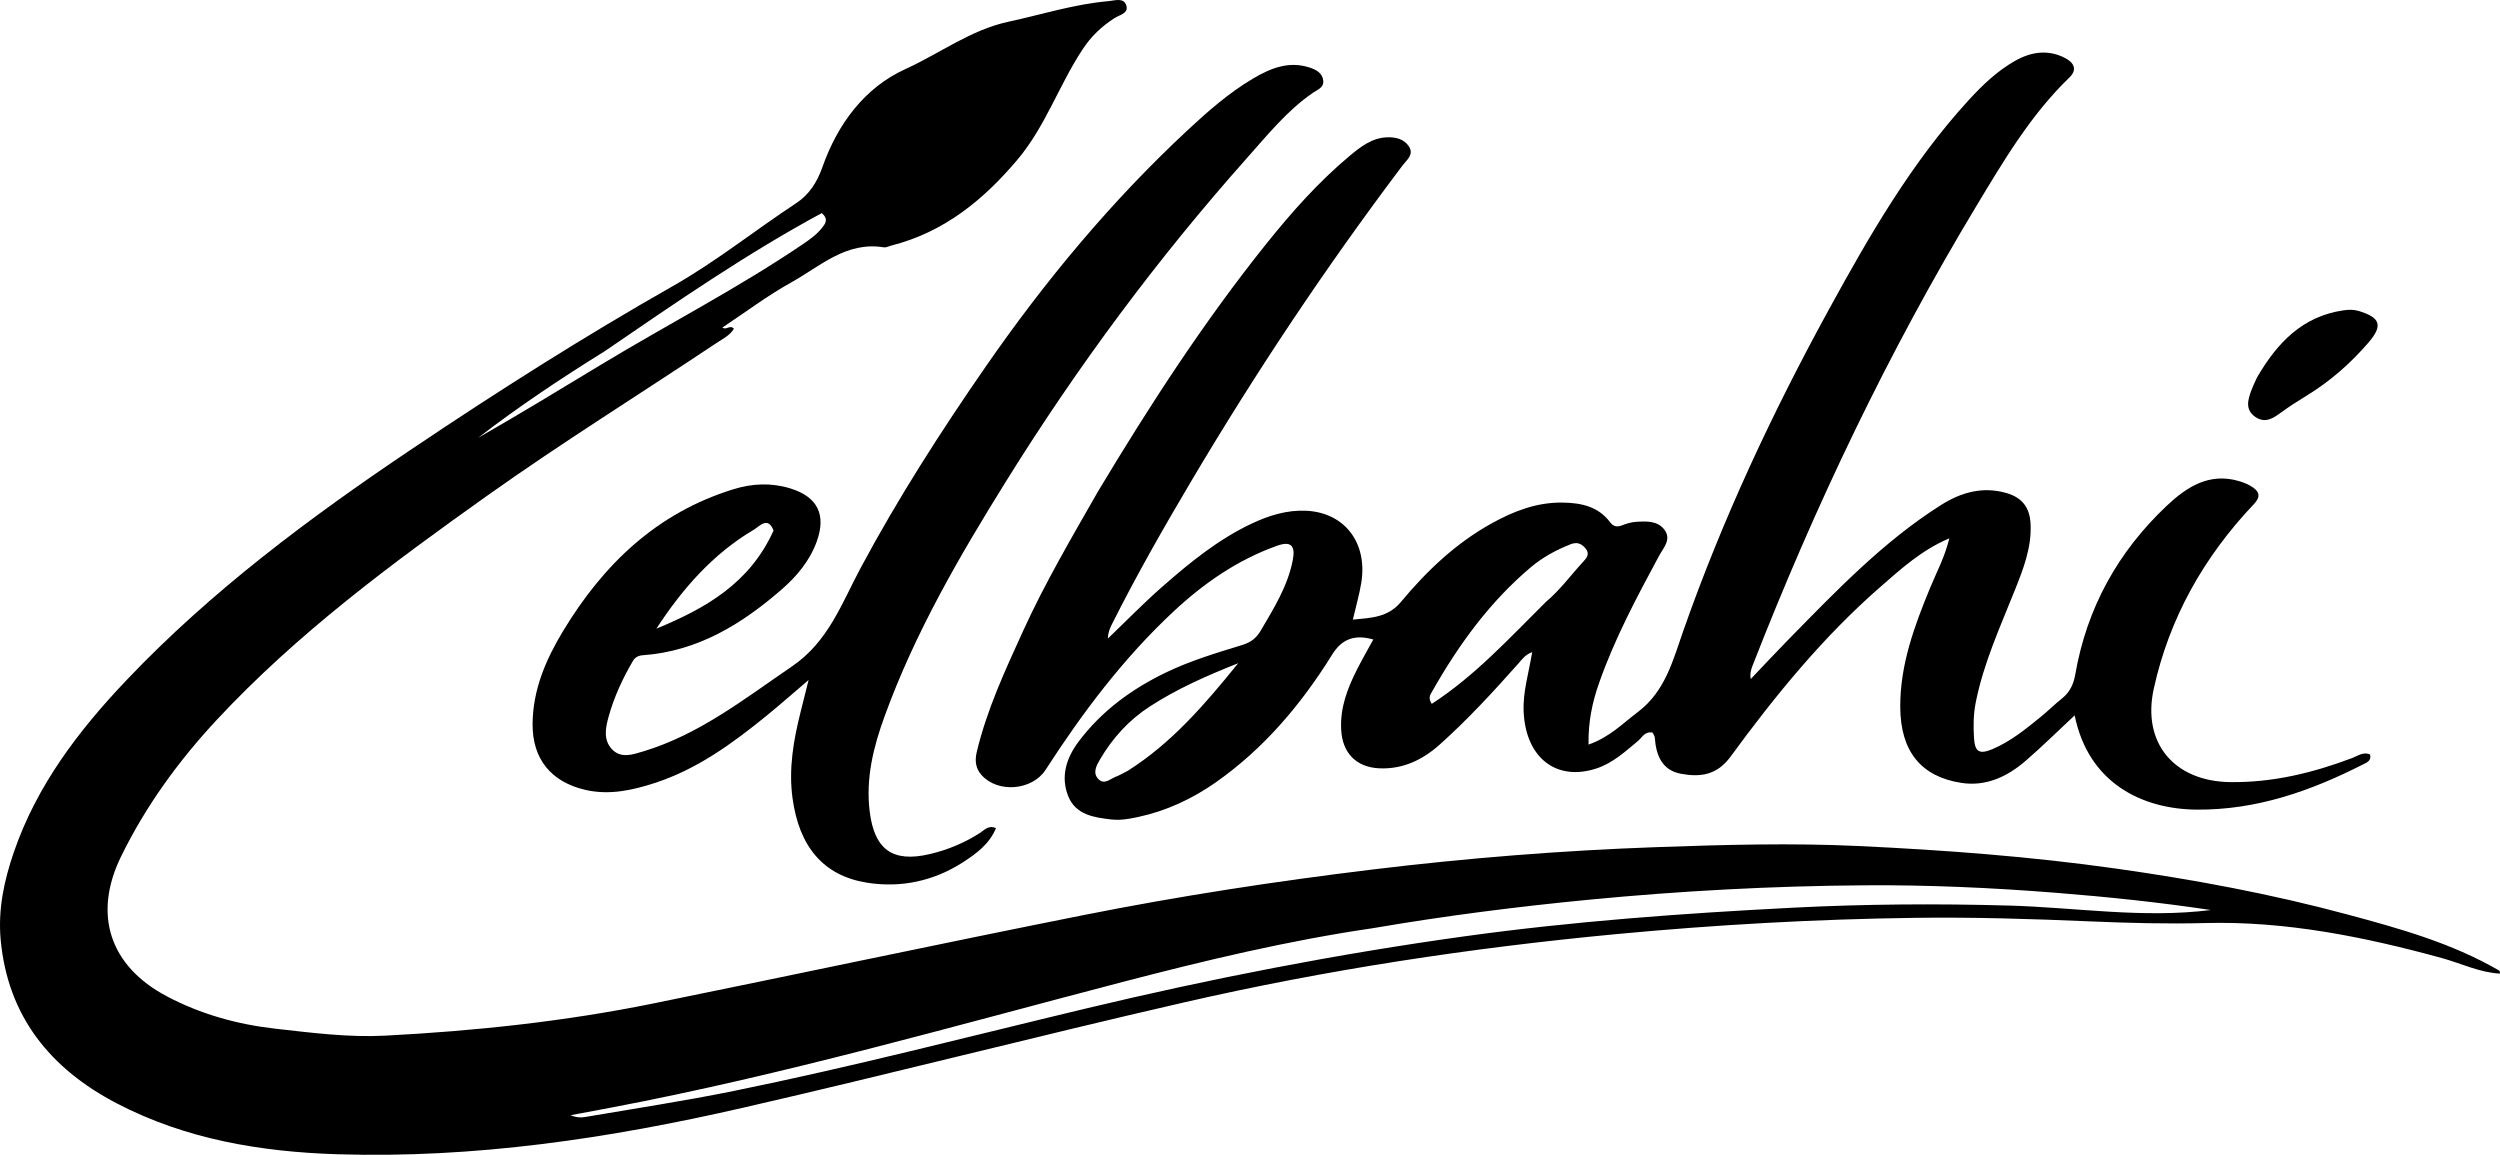
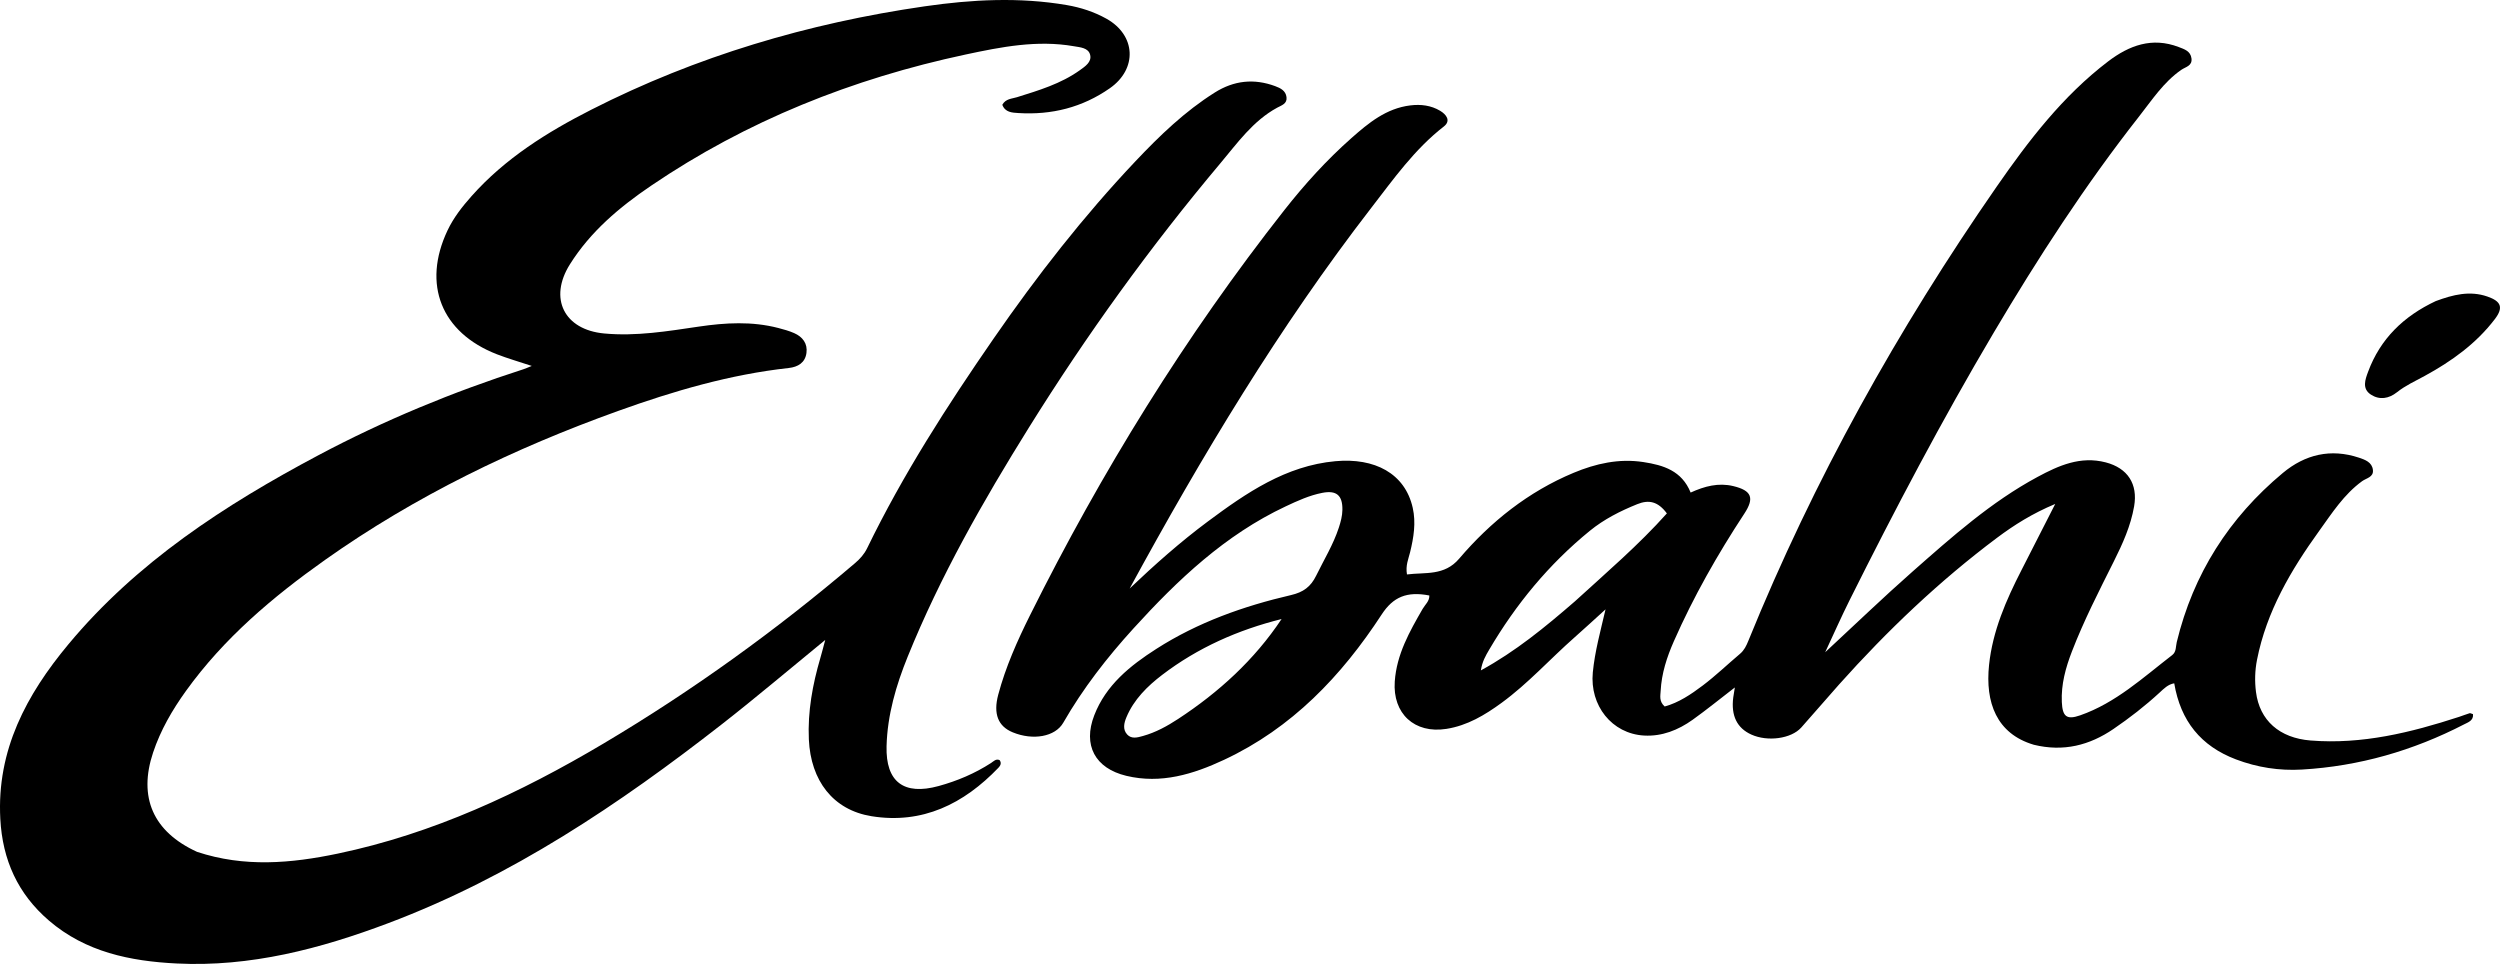
- <svg xmlns="http://www.w3.org/2000/svg" version="1.1" id="Layer_1" x="0px" y="0px" width="797.014" viewBox="0 0 797.014 368.166" enable-background="new 0 0 800 800" xml:space="preserve" height="368.166">
-   <defs id="defs13" />
-   <path d="m 797.014,310.394 c -6.531,-0.342 -12.413,-3.281 -18.637,-4.987 -24.664,-6.761 -49.774,-11.807 -75.263,-11.136 -12.28,0.323 -24.472,-0.006 -36.651,-0.526 -18.648,-0.797 -37.293,-1.382 -55.942,-1.134 -31.788,0.423 -63.506,2.199 -95.175,5.186 -46.432,4.38 -92.455,11.357 -137.885,21.781 -47.014,10.787 -93.738,22.836 -140.754,33.615 -42.435,9.729 -85.356,16.158 -129.115,14.79 C 83.047,367.215 59.141,363.192 37.186,351.739 16.161,340.771 2.44,324.088 0.208,299.535 -0.671,289.879 1.332,280.63 4.434,271.616 11.752,250.354 25.053,232.914 40.303,216.862 c 27.126,-28.553 58.5,-51.889 91.066,-73.769 27.112,-18.216 54.688,-35.738 83.065,-51.844 13.887,-7.882 26.174,-17.778 39.382,-26.466 4.19,-2.756 6.698,-6.747 8.365,-11.482 4.845,-13.762 13.452,-25.37 26.457,-31.276 10.939,-4.968 20.827,-12.488 32.766,-15.073 10.659,-2.307 21.121,-5.652 32.048,-6.593 1.941,-0.167 4.885,-1.274 5.66,1.49 0.687,2.45 -2.268,2.915 -3.825,3.933 -4.115,2.693 -7.313,5.627 -10.249,10.1 -7.472,11.384 -11.814,24.537 -20.701,35.058 -10.883,12.885 -23.453,23.101 -40.158,27.342 -0.806,0.205 -1.659,0.691 -2.413,0.568 -12.017,-1.961 -20.329,6.083 -29.572,11.221 -7.54,4.191 -14.492,9.441 -21.886,14.342 1.26,0.988 2.447,-1.026 3.664,0.398 -1.288,2.149 -3.577,3.218 -5.579,4.555 -24.378,16.284 -49.297,31.762 -73.2,48.752 -30.435,21.634 -60.427,43.841 -86.026,71.308 -12.214,13.105 -22.674,27.481 -30.573,43.628 -9.03,18.46 -3.675,34.916 14.589,44.575 10.878,5.753 22.633,8.984 34.741,10.342 11.544,1.295 23.168,2.806 34.812,2.203 28.747,-1.49 57.342,-4.529 85.576,-10.274 45.609,-9.279 91.13,-18.994 136.775,-28.093 30.647,-6.109 61.532,-10.855 92.574,-14.616 30.081,-3.645 60.212,-6.047 90.511,-7.121 21.493,-0.762 43.001,-1.365 64.422,-0.351 27.379,1.295 54.738,3.339 81.961,7.181 24.907,3.515 49.566,8.106 73.8,14.637 16.499,4.446 33.103,9.02 48.396,17.886 0.266,0.221 0.266,0.721 0.266,0.971 M 437.554,295.931 c -26.866,3.925 -53.209,10.232 -79.457,17.074 -54.228,14.135 -108.12,29.651 -163.254,40.102 -4.322,0.819 -8.646,1.626 -12.969,2.438 1.557,0.625 3.051,0.835 4.468,0.593 15.906,-2.72 31.876,-5.137 47.682,-8.355 37.655,-7.666 74.853,-17.334 112.215,-26.274 39.817,-9.527 79.956,-17.359 120.5,-22.981 34.777,-4.823 69.78,-7.353 104.834,-9.149 22.959,-1.176 45.927,-1.33 68.909,-0.679 21.403,0.606 42.737,4.145 64.35,1.418 -16.536,-2.47 -33.028,-4.199 -49.592,-5.508 -20.267,-1.601 -40.563,-2.518 -60.864,-2.37 -29.296,0.213 -58.54,1.771 -87.731,4.588 -22.859,2.206 -45.599,5.081 -69.091,9.104 M 192.78,111.972 c -13.85,8.609 -27.421,17.623 -40.338,27.597 13.273,-7.583 26.301,-15.537 39.365,-23.43 21.342,-12.895 43.558,-24.326 64.23,-38.347 2.217,-1.503 4.374,-3.057 6.038,-5.17 1.021,-1.296 2.185,-2.686 -0.077,-4.689 -23.834,12.851 -46.203,28.283 -69.218,44.04 z" id="path2" style="opacity:1;fill:#000000;stroke:none" />
-   <path d="m 350.017,156.73 c 16.572,-27.612 33.87,-54.293 53.819,-79.164 8.036,-10.018 16.557,-19.601 26.443,-27.872 3.473,-2.905 7.074,-5.71 11.846,-5.915 2.719,-0.117 5.506,0.486 7.065,2.934 1.647,2.585 -0.689,4.236 -2.065,6.058 -24.414,32.342 -46.85,66.005 -67.497,100.87 -8.743,14.763 -17.248,29.653 -24.951,44.99 -0.729,1.452 -1.437,2.915 -1.475,4.941 5.783,-5.541 11.377,-11.298 17.394,-16.571 8.771,-7.687 17.808,-15.063 28.494,-20.097 5.515,-2.598 11.278,-4.363 17.329,-4.073 12.26,0.587 19.562,10.179 17.591,22.798 -0.586,3.752 -1.676,7.426 -2.714,11.909 5.892,-0.566 11.211,-0.691 15.322,-5.632 8.248,-9.913 17.53,-18.733 28.918,-25.046 7.062,-3.915 14.423,-6.774 22.735,-6.633 5.931,0.101 11.274,1.263 15.051,6.271 1.118,1.483 2.292,1.573 3.904,0.944 1.375,-0.537 2.859,-0.979 4.32,-1.074 3.35,-0.218 7.007,-0.407 9.18,2.648 2.171,3.053 -0.459,5.678 -1.828,8.223 -7.105,13.204 -14.184,26.413 -19.145,40.628 -2.086,5.977 -3.428,12.046 -3.324,19.507 6.712,-2.327 10.923,-6.76 15.72,-10.374 8.769,-6.607 11.214,-16.544 14.564,-26.085 12.447,-35.452 28.337,-69.369 46.363,-102.272 12.888,-23.524 26.291,-46.792 44.566,-66.74 4.387,-4.788 9.111,-9.316 14.831,-12.534 5.032,-2.831 10.369,-3.673 15.745,-0.947 2.778,1.408 4.287,3.611 1.5,6.3 -12.26,11.834 -20.856,26.39 -29.513,40.744 -28.189,46.744 -51.62,95.857 -71.461,146.695 -0.477,1.223 -0.903,2.467 -0.6,4.32 4.111,-4.311 8.167,-8.676 12.341,-12.925 15.062,-15.333 29.931,-30.903 48.263,-42.514 6.412,-4.061 13.274,-6.052 20.929,-3.857 5.002,1.434 7.417,4.651 7.678,9.775 0.387,7.57 -2.299,14.388 -5.017,21.199 -4.686,11.742 -9.975,23.264 -12.462,35.782 -0.758,3.814 -0.79,7.623 -0.544,11.439 0.281,4.363 1.746,5.192 5.897,3.434 5.747,-2.435 10.54,-6.348 15.327,-10.234 2.325,-1.888 4.453,-4.02 6.795,-5.884 2.5,-1.99 3.708,-4.526 4.246,-7.631 3.685,-21.242 13.617,-39.187 29.248,-53.893 6.328,-5.954 13.503,-10.582 22.951,-7.797 1.571,0.463 3.177,1.107 4.5,2.044 2.143,1.519 2.336,3.107 0.26,5.294 -15.908,16.764 -26.998,36.331 -31.933,58.916 -3.787,17.33 6.594,29.453 24.311,29.71 13.518,0.196 26.385,-2.927 38.946,-7.669 1.766,-0.667 3.506,-2.076 5.695,-1.159 0.568,2.089 -1.141,2.635 -2.329,3.239 -16.642,8.455 -33.89,14.52 -52.934,14.363 -17.251,-0.142 -34.495,-8.325 -38.897,-30.056 -5.264,4.912 -10.262,9.858 -15.566,14.45 -5.854,5.068 -12.672,8.31 -20.589,7.08 -12.857,-1.998 -19.372,-10.075 -19.451,-24.164 -0.075,-13.414 4.477,-25.791 9.514,-37.988 2.076,-5.026 4.687,-9.851 6.134,-15.812 -8.794,3.712 -15.302,9.658 -21.885,15.396 -18.31,15.959 -33.583,34.679 -47.85,54.186 -4.374,5.981 -9.711,6.598 -15.78,5.489 -6.081,-1.112 -7.984,-5.894 -8.379,-11.504 -0.042,-0.592 -0.493,-1.156 -0.717,-1.649 -2.518,-0.438 -3.324,1.574 -4.649,2.678 -4.092,3.409 -8.023,7.051 -13.232,8.767 -12.747,4.198 -22.484,-3.362 -23.211,-17.906 -0.321,-6.414 1.621,-12.48 2.718,-19.181 -2.24,0.798 -3.308,2.403 -4.552,3.8 -7.976,8.959 -16.095,17.798 -25.052,25.78 -5.34,4.759 -11.621,7.782 -19.062,7.471 -7.491,-0.313 -11.855,-4.952 -12.236,-12.34 -0.358,-6.957 1.979,-13.092 5.005,-19.083 1.644,-3.255 3.474,-6.416 5.238,-9.653 -5.911,-1.69 -10.012,-0.183 -13.086,4.767 -9.852,15.866 -21.686,29.927 -37.078,40.744 -7.579,5.326 -15.836,9.161 -24.928,11.103 -2.769,0.592 -5.527,1.083 -8.406,0.763 -5.616,-0.624 -11.372,-1.515 -13.745,-7.39 -2.498,-6.184 -0.66,-12.149 3.243,-17.363 7.35,-9.819 16.967,-16.839 27.927,-22.122 7.83,-3.774 16.145,-6.238 24.414,-8.793 2.552,-0.789 4.359,-2.137 5.713,-4.44 4.222,-7.183 8.676,-14.248 10.285,-22.608 0.888,-4.61 -0.615,-6.112 -5.003,-4.551 -12.608,4.487 -23.43,11.998 -33.094,21.028 -15.91,14.864 -28.928,32.155 -40.707,50.396 -4.233,6.555 -15.094,7.549 -20.376,1.742 -1.961,-2.156 -2.242,-4.643 -1.568,-7.457 3.237,-13.533 9.078,-26.072 14.806,-38.632 6.919,-15.173 15.366,-29.55 23.807,-44.332 m 142.786,35.2 c 4.497,-3.771 7.939,-8.524 11.891,-12.802 1.119,-1.211 2.291,-2.52 0.746,-4.344 -1.369,-1.617 -2.817,-2.041 -4.841,-1.231 -4.523,1.81 -8.767,4.092 -12.49,7.227 -13.18,11.099 -23.113,24.801 -31.539,39.682 -0.517,0.913 -1.426,1.959 -0.115,3.933 13.626,-8.839 24.493,-20.684 36.348,-32.466 m -133.237,53.793 c 13.889,-8.795 24.423,-20.979 35.17,-34.28 -10.352,4.101 -19.574,8.23 -28.107,13.746 -6.687,4.322 -11.925,10.076 -15.927,16.903 -1.121,1.913 -2.542,4.403 -0.396,6.413 1.845,1.728 3.703,-0.236 5.477,-0.906 1.084,-0.409 2.098,-1.003 3.783,-1.875 z" id="path4" style="opacity:1;fill:#000000;stroke:none" />
-   <path d="m 201.979,210.373 c -3.507,5.941 -6.207,11.833 -7.954,18.131 -1.002,3.614 -1.735,7.442 1.126,10.41 2.859,2.966 6.546,1.652 9.888,0.646 17.911,-5.39 32.298,-16.795 47.458,-27.115 11.638,-7.923 15.88,-20.192 21.93,-31.475 11.908,-22.209 25.46,-43.345 39.791,-64.049 18.938,-27.359 40.081,-52.779 64.446,-75.468 6.467,-6.023 13.137,-11.853 20.764,-16.378 5.503,-3.265 11.351,-5.711 17.991,-3.571 2.12,0.683 4.176,1.718 4.439,4.206 0.237,2.234 -1.825,2.865 -3.325,3.897 -8.191,5.639 -14.406,13.371 -20.904,20.672 -28.523,32.047 -54.011,66.411 -76.685,102.828 -14.978,24.058 -29.234,48.533 -38.956,75.312 -3.538,9.747 -6.025,19.702 -4.727,30.282 1.487,12.114 7.261,16.357 19.071,13.608 5.723,-1.332 11.075,-3.56 16.045,-6.735 1.436,-0.917 2.718,-2.635 5.145,-1.553 -2.08,5.074 -6.305,8.146 -10.491,10.851 -9.276,5.993 -19.734,8.258 -30.579,6.544 -14.011,-2.215 -21.669,-11.533 -23.782,-26.894 -1.302,-9.47 0.313,-18.553 2.586,-27.629 0.72,-2.877 1.44,-5.755 2.528,-10.108 -5.125,4.365 -9.149,7.926 -13.313,11.315 -10.889,8.861 -22.196,17.127 -35.731,21.522 -7.137,2.317 -14.463,3.957 -22.097,2.204 -10.916,-2.507 -16.926,-9.82 -16.852,-21.025 0.072,-10.849 4.199,-20.469 9.675,-29.548 12.877,-21.347 29.927,-37.748 54.348,-45.279 6.047,-1.865 12.086,-2.141 18.183,-0.251 8.667,2.687 11.505,8.387 8.349,17.016 -2.238,6.12 -6.346,10.997 -11.132,15.165 -12.779,11.129 -26.841,19.739 -44.338,20.994 -1.021,0.073 -1.969,0.345 -2.9,1.475 m 44.63,-41.234 c -1.773,-4.672 -4.472,-1.337 -6.182,-0.329 -13.13,7.735 -22.894,18.914 -31.166,31.608 15.512,-6.404 29.743,-14.362 37.349,-31.279 z" id="path6" style="opacity:1;fill:#000000;stroke:none" />
-   <path d="m 719.531,120.374 c 6.443,-11.091 14.482,-19.525 27.58,-21.436 1.684,-0.246 3.256,-0.286 4.908,0.218 6.848,2.091 7.75,4.613 3.062,10.053 -5.673,6.583 -12.151,12.299 -19.608,16.857 -2.834,1.732 -5.641,3.529 -8.32,5.489 -2.549,1.865 -5.091,3.484 -8.144,1.363 -3.35,-2.327 -2.361,-5.487 -1.242,-8.547 0.456,-1.247 1.054,-2.442 1.764,-3.997 z" id="path8" style="opacity:1;fill:#000000;stroke:none" />
+ <svg xmlns="http://www.w3.org/2000/svg" version="1.1" id="Layer_1" x="0px" y="0px" width="890.899" viewBox="0 0 890.899 343.517" enable-background="new 0 0 912 368" xml:space="preserve" height="343.517">
+   <defs id="defs11" />
+   <path d="m 70.192,303.559 c 16.907,5.61 33.595,4.099 50.168,0.633 33.982,-7.107 64.998,-21.594 94.644,-39.192 31.725,-18.832 61.547,-40.36 89.645,-64.278 1.822,-1.551 3.323,-3.216 4.362,-5.355 12.775,-26.293 28.534,-50.797 45.121,-74.784 15.366,-22.221 31.952,-43.496 50.53,-63.149 8.591,-9.088 17.58,-17.758 28.256,-24.471 6.811,-4.282 13.932,-5.058 21.479,-2.274 1.973,0.728 3.776,1.644 4.064,3.925 0.299,2.371 -1.763,2.912 -3.348,3.774 -8.61,4.687 -14.186,12.623 -20.234,19.816 -25.013,29.745 -47.697,61.215 -68.253,94.216 -16.312,26.186 -31.552,52.934 -43.162,81.593 -4.142,10.224 -7.241,20.798 -7.529,31.907 -0.331,12.756 6.17,17.595 18.561,14.192 6.622,-1.819 12.891,-4.471 18.682,-8.216 0.896,-0.579 1.75,-1.631 3.058,-1.009 0.782,1.099 0.221,2.023 -0.452,2.724 -12.343,12.859 -27.048,20.171 -45.182,17.258 -13.751,-2.209 -21.7,-12.704 -22.358,-27.363 -0.447,-9.952 1.323,-19.551 4.097,-29.03 0.552,-1.886 1.031,-3.794 1.744,-6.431 -12.657,10.346 -24.534,20.433 -36.807,30.015 -36.634,28.603 -75.03,54.368 -118.844,70.894 -24.282,9.158 -49.217,15.714 -75.499,14.394 C 46.416,342.519 30.503,339.287 17.426,328.043 6.361,318.528 0.895,306.495 0.109,291.816 -1.203,267.288 9.436,247.566 24.347,229.639 48.763,200.283 80.128,179.944 113.44,162.239 c 23.454,-12.465 47.896,-22.54 73.157,-30.68 0.746,-0.24 1.461,-0.576 2.907,-1.153 -4.644,-1.542 -8.618,-2.674 -12.452,-4.167 -19.808,-7.714 -26.658,-24.913 -17.583,-44.106 2.15,-4.548 5.234,-8.483 8.572,-12.237 C 179.995,56.449 194.975,47.094 210.752,39.072 248.191,20.036 287.975,8.271 329.47,2.259 c 16.845,-2.44 33.775,-3.351 50.702,-0.446 4.968,0.853 9.728,2.404 14.114,4.85 10.528,5.872 11.107,17.868 1.223,24.779 -9.792,6.847 -20.758,9.588 -32.61,8.844 -2.211,-0.139 -4.704,-0.224 -5.716,-2.946 1.227,-2.201 3.4,-2.129 5.221,-2.7 7.793,-2.44 15.638,-4.777 22.392,-9.606 1.881,-1.345 4.304,-2.937 3.696,-5.465 -0.615,-2.557 -3.547,-2.699 -5.802,-3.093 -13.097,-2.288 -25.912,0.246 -38.573,2.95 -40.289,8.605 -78.001,23.592 -112.201,46.828 -11.215,7.619 -21.508,16.275 -28.843,27.969 -7.597,12.111 -2.045,23.283 12.234,24.613 11.409,1.063 22.586,-0.809 33.781,-2.458 9.449,-1.392 18.865,-1.927 28.231,0.494 1.927,0.498 3.871,1.037 5.686,1.835 3.016,1.325 4.847,3.716 4.383,7.085 -0.477,3.462 -3.013,4.986 -6.321,5.35 -20.99,2.313 -41.1,8.226 -60.858,15.327 -36.991,13.295 -72.17,30.263 -104.346,53.039 -18.702,13.239 -36.081,27.929 -49.599,46.72 -4.898,6.809 -9.046,13.966 -11.71,21.95 -5.32,15.945 -0.018,28.194 15.64,35.379 z" id="path2" style="opacity:1;fill:#000000;stroke:none" />
+   <path d="m 724.743,265.395 c -13.287,-3.936 -17.324,-15.101 -15.923,-28.446 1.266,-12.061 6.073,-23.113 11.58,-33.833 3.845,-7.485 7.648,-14.992 12.002,-23.533 -8.181,3.43 -14.635,7.497 -20.712,12.045 -20.605,15.42 -39.147,33.1 -56.293,52.262 -4.549,5.084 -8.95,10.3 -13.506,15.377 -3.594,4.005 -11.968,5.12 -17.763,2.512 -5.126,-2.307 -7.29,-6.717 -6.47,-13.218 0.121,-0.959 0.3,-1.91 0.567,-3.579 -5.393,4.151 -10.11,7.996 -15.052,11.526 -5.122,3.659 -10.903,5.97 -17.276,5.613 -11.52,-0.646 -19.424,-10.754 -18.285,-22.5 0.73,-7.53 2.735,-14.698 4.536,-22.473 -3.675,3.33 -7.312,6.702 -11.032,9.981 -8.74,7.704 -16.557,16.433 -26.016,23.34 -5.969,4.358 -12.174,8.095 -19.666,9.275 -11.37,1.791 -19.195,-5.456 -18.397,-16.894 0.675,-9.685 5.261,-17.751 9.924,-25.854 0.883,-1.535 2.477,-2.758 2.398,-4.788 -8.017,-1.558 -12.911,0.526 -16.979,6.759 -14.356,21.997 -32.032,40.515 -56.188,51.807 -10.965,5.126 -22.482,8.668 -34.816,5.7 -11.163,-2.686 -15.544,-10.934 -11.426,-21.571 4.173,-10.778 12.764,-17.675 22.12,-23.665 14.765,-9.455 31.07,-15.244 48.024,-19.183 4.345,-1.009 7.002,-2.954 8.93,-6.901 2.774,-5.679 6.111,-11.078 8.087,-17.143 0.676,-2.075 1.234,-4.136 1.267,-6.331 0.077,-5.107 -2.061,-7.036 -7.131,-6.054 -4.604,0.891 -8.858,2.841 -13.088,4.83 -21.571,10.141 -38.452,26.149 -54.225,43.486 -9.432,10.367 -18.019,21.397 -25.027,33.605 -2.886,5.027 -10.797,6.399 -18.025,3.42 -5.199,-2.143 -6.979,-6.557 -5.152,-13.412 2.629,-9.864 6.779,-19.172 11.303,-28.254 25.476,-51.139 55.345,-99.546 90.701,-144.485 7.216,-9.172 15.062,-17.821 23.818,-25.569 6.134,-5.428 12.458,-10.648 21.054,-11.69 3.727,-0.452 7.367,-0.012 10.601,1.925 2.154,1.29 3.97,3.531 1.313,5.596 -10.412,8.088 -17.932,18.736 -25.84,28.972 -32.862,42.536 -60.431,88.463 -86.119,135.673 8.908,-8.46 18.038,-16.584 27.858,-23.884 13.716,-10.195 27.802,-19.874 45.466,-21.487 13.943,-1.273 24.79,4.297 27.558,16.629 1.189,5.295 0.338,10.589 -0.941,15.81 -0.583,2.376 -1.665,4.693 -1.116,7.918 6.587,-0.831 13.308,0.583 18.598,-5.619 11.27,-13.212 24.661,-23.869 40.801,-30.604 7.875,-3.287 16.123,-5.162 24.834,-3.829 7.193,1.101 13.712,3.104 16.856,10.873 5.014,-2.282 9.926,-3.574 15.192,-2.306 6.542,1.575 7.633,4.199 3.939,9.82 -9.529,14.502 -18.079,29.541 -25.093,45.432 -2.504,5.674 -4.408,11.51 -4.722,17.749 -0.088,1.75 -0.621,3.687 1.431,5.542 4.969,-1.353 9.382,-4.32 13.555,-7.469 4.644,-3.504 8.864,-7.566 13.318,-11.326 1.474,-1.245 2.239,-2.874 2.929,-4.572 23.299,-57.347 53.261,-111.079 88.497,-161.871 11.39,-16.418 23.579,-32.35 39.714,-44.634 7.525,-5.729 15.688,-8.765 25.161,-5.137 2.025,0.775 4.229,1.441 4.559,4.056 0.341,2.696 -2.093,3.005 -3.663,4.096 -6.288,4.367 -10.422,10.749 -15.029,16.613 -19.166,24.399 -36.004,50.374 -51.804,77.057 -18.428,31.121 -35.253,63.095 -51.403,95.436 -2.895,5.797 -5.512,11.734 -8.638,18.422 10.796,-10.004 20.766,-19.626 31.154,-28.774 13.998,-12.327 27.957,-24.786 44.531,-33.71 7.539,-4.059 15.29,-7.52 24.282,-5.183 7.839,2.037 11.512,7.703 10.132,15.653 -1.214,6.991 -4.09,13.347 -7.222,19.608 -5.291,10.576 -10.694,21.101 -14.955,32.151 -2.226,5.773 -3.871,11.698 -3.589,17.989 0.234,5.208 1.734,6.42 6.511,4.755 12.715,-4.433 22.448,-13.485 32.842,-21.496 1.482,-1.142 1.224,-3.046 1.604,-4.615 5.881,-24.312 18.665,-44.323 37.798,-60.266 7.939,-6.615 17.079,-8.795 27.132,-5.45 2.19,0.729 4.65,1.606 4.971,4.354 0.305,2.611 -2.326,2.911 -3.85,4.019 -6.477,4.709 -10.733,11.388 -15.284,17.704 -10.077,13.985 -18.776,28.716 -22.172,45.969 -0.749,3.806 -0.845,7.641 -0.363,11.441 1.289,10.153 8.369,16.416 19.486,17.3 18.303,1.456 35.71,-2.825 52.897,-8.429 1.261,-0.411 2.493,-0.91 3.76,-1.299 0.255,-0.078 0.608,0.162 1.198,0.341 0.218,2.306 -1.744,2.895 -3.19,3.641 -18.143,9.363 -37.385,14.91 -57.786,16.098 -8.04,0.468 -15.906,-0.742 -23.512,-3.629 -12.485,-4.739 -19.719,-13.668 -21.985,-27.107 -2.232,0.377 -3.712,1.927 -5.214,3.31 -5.161,4.751 -10.691,9.046 -16.471,12.985 -8.483,5.781 -17.757,8.206 -28.377,5.601 M 561.234,214.295 c 11.198,-10.228 22.743,-20.108 32.773,-31.339 -3.158,-4.26 -6.411,-4.965 -10.559,-3.291 -6.056,2.445 -11.82,5.359 -16.889,9.49 -14.595,11.891 -26.369,26.193 -35.885,42.385 -1.222,2.08 -2.478,4.214 -2.959,7.368 12.458,-6.827 22.818,-15.352 33.519,-24.612 m -104.531,6.303 c -15.485,3.861 -29.865,10.216 -42.558,19.908 -5.258,4.015 -10.087,8.757 -12.74,15.109 -0.842,2.015 -1.391,4.311 0.274,6.123 1.556,1.694 3.665,1.085 5.622,0.538 4.539,-1.268 8.601,-3.494 12.518,-6.061 14.555,-9.539 27.207,-21.079 36.884,-35.617 z" id="path4" style="opacity:1;fill:#000000;stroke:none" />
+   <path d="m 868.009,107.295 c 6.224,-2.305 12.133,-3.777 18.367,-1.632 4.928,1.695 5.831,3.921 2.697,8.039 -6.676,8.772 -15.46,15.055 -25.027,20.273 -3.36,1.833 -6.844,3.403 -9.87,5.811 -2.877,2.288 -6.19,2.849 -9.288,0.834 -3.253,-2.115 -2.013,-5.393 -0.987,-8.154 4.341,-11.69 12.584,-19.761 24.107,-25.171 z" id="path6" style="opacity:1;fill:#000000;stroke:none" />
</svg>
